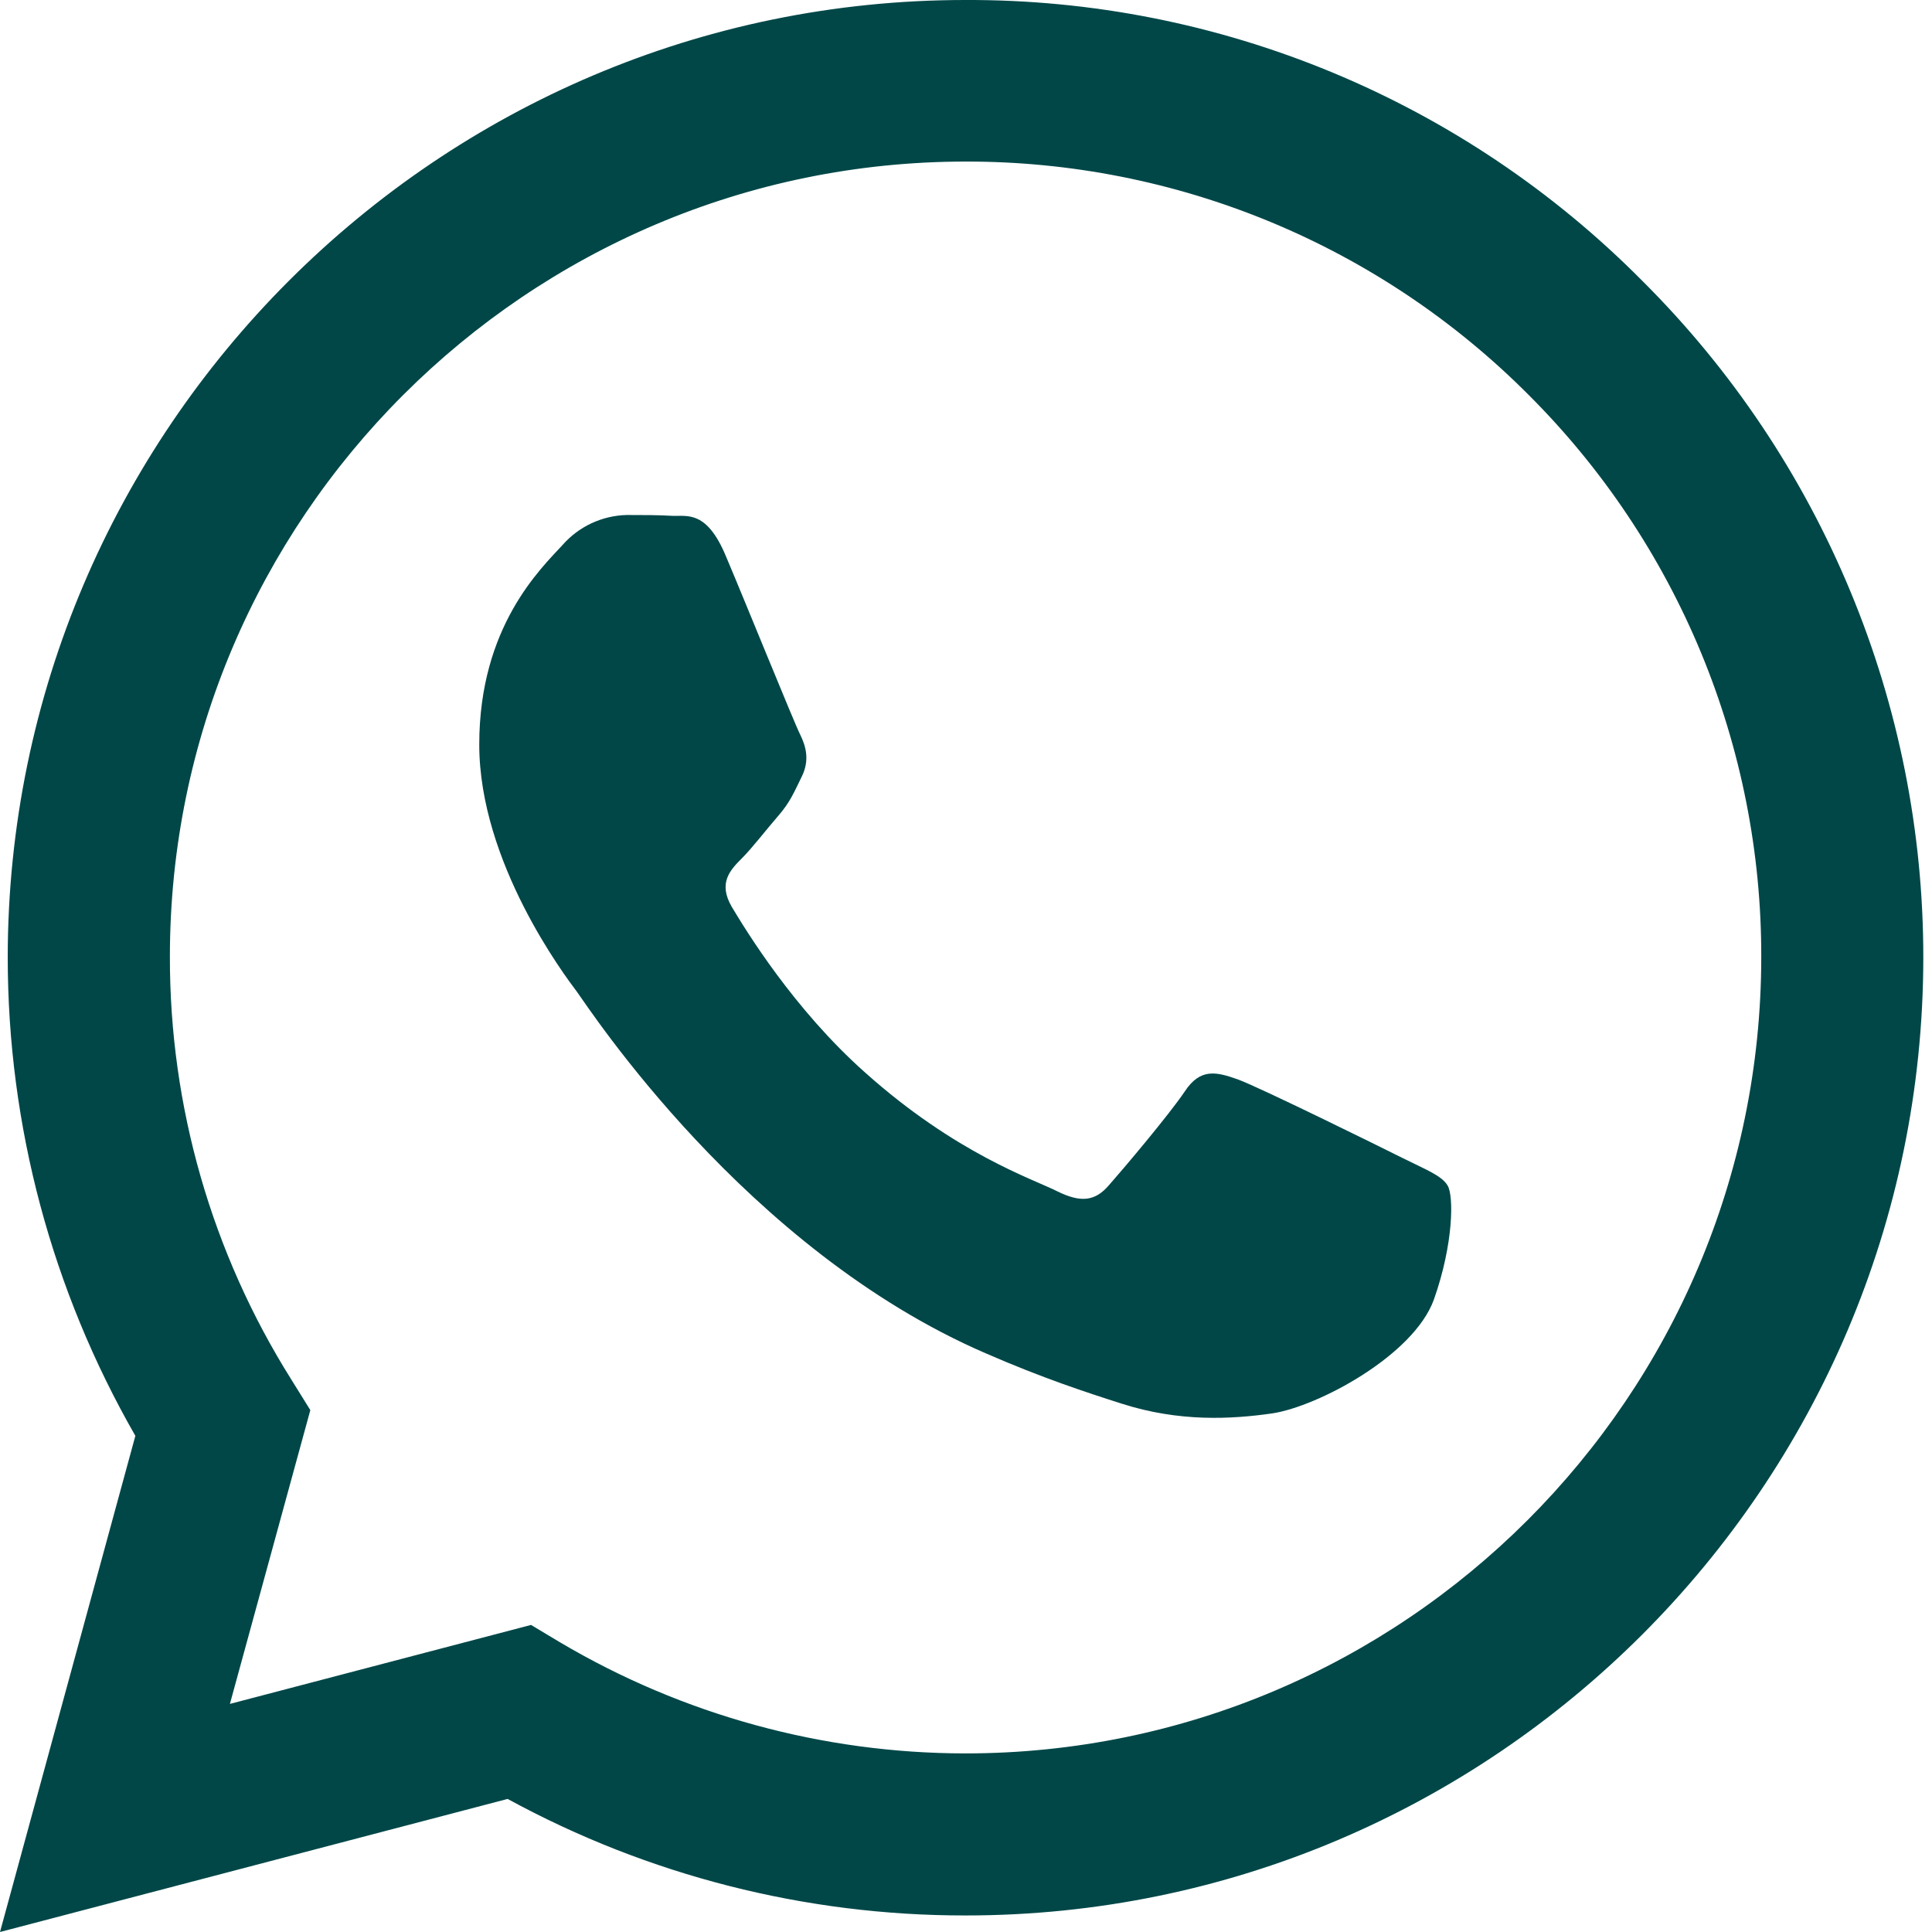
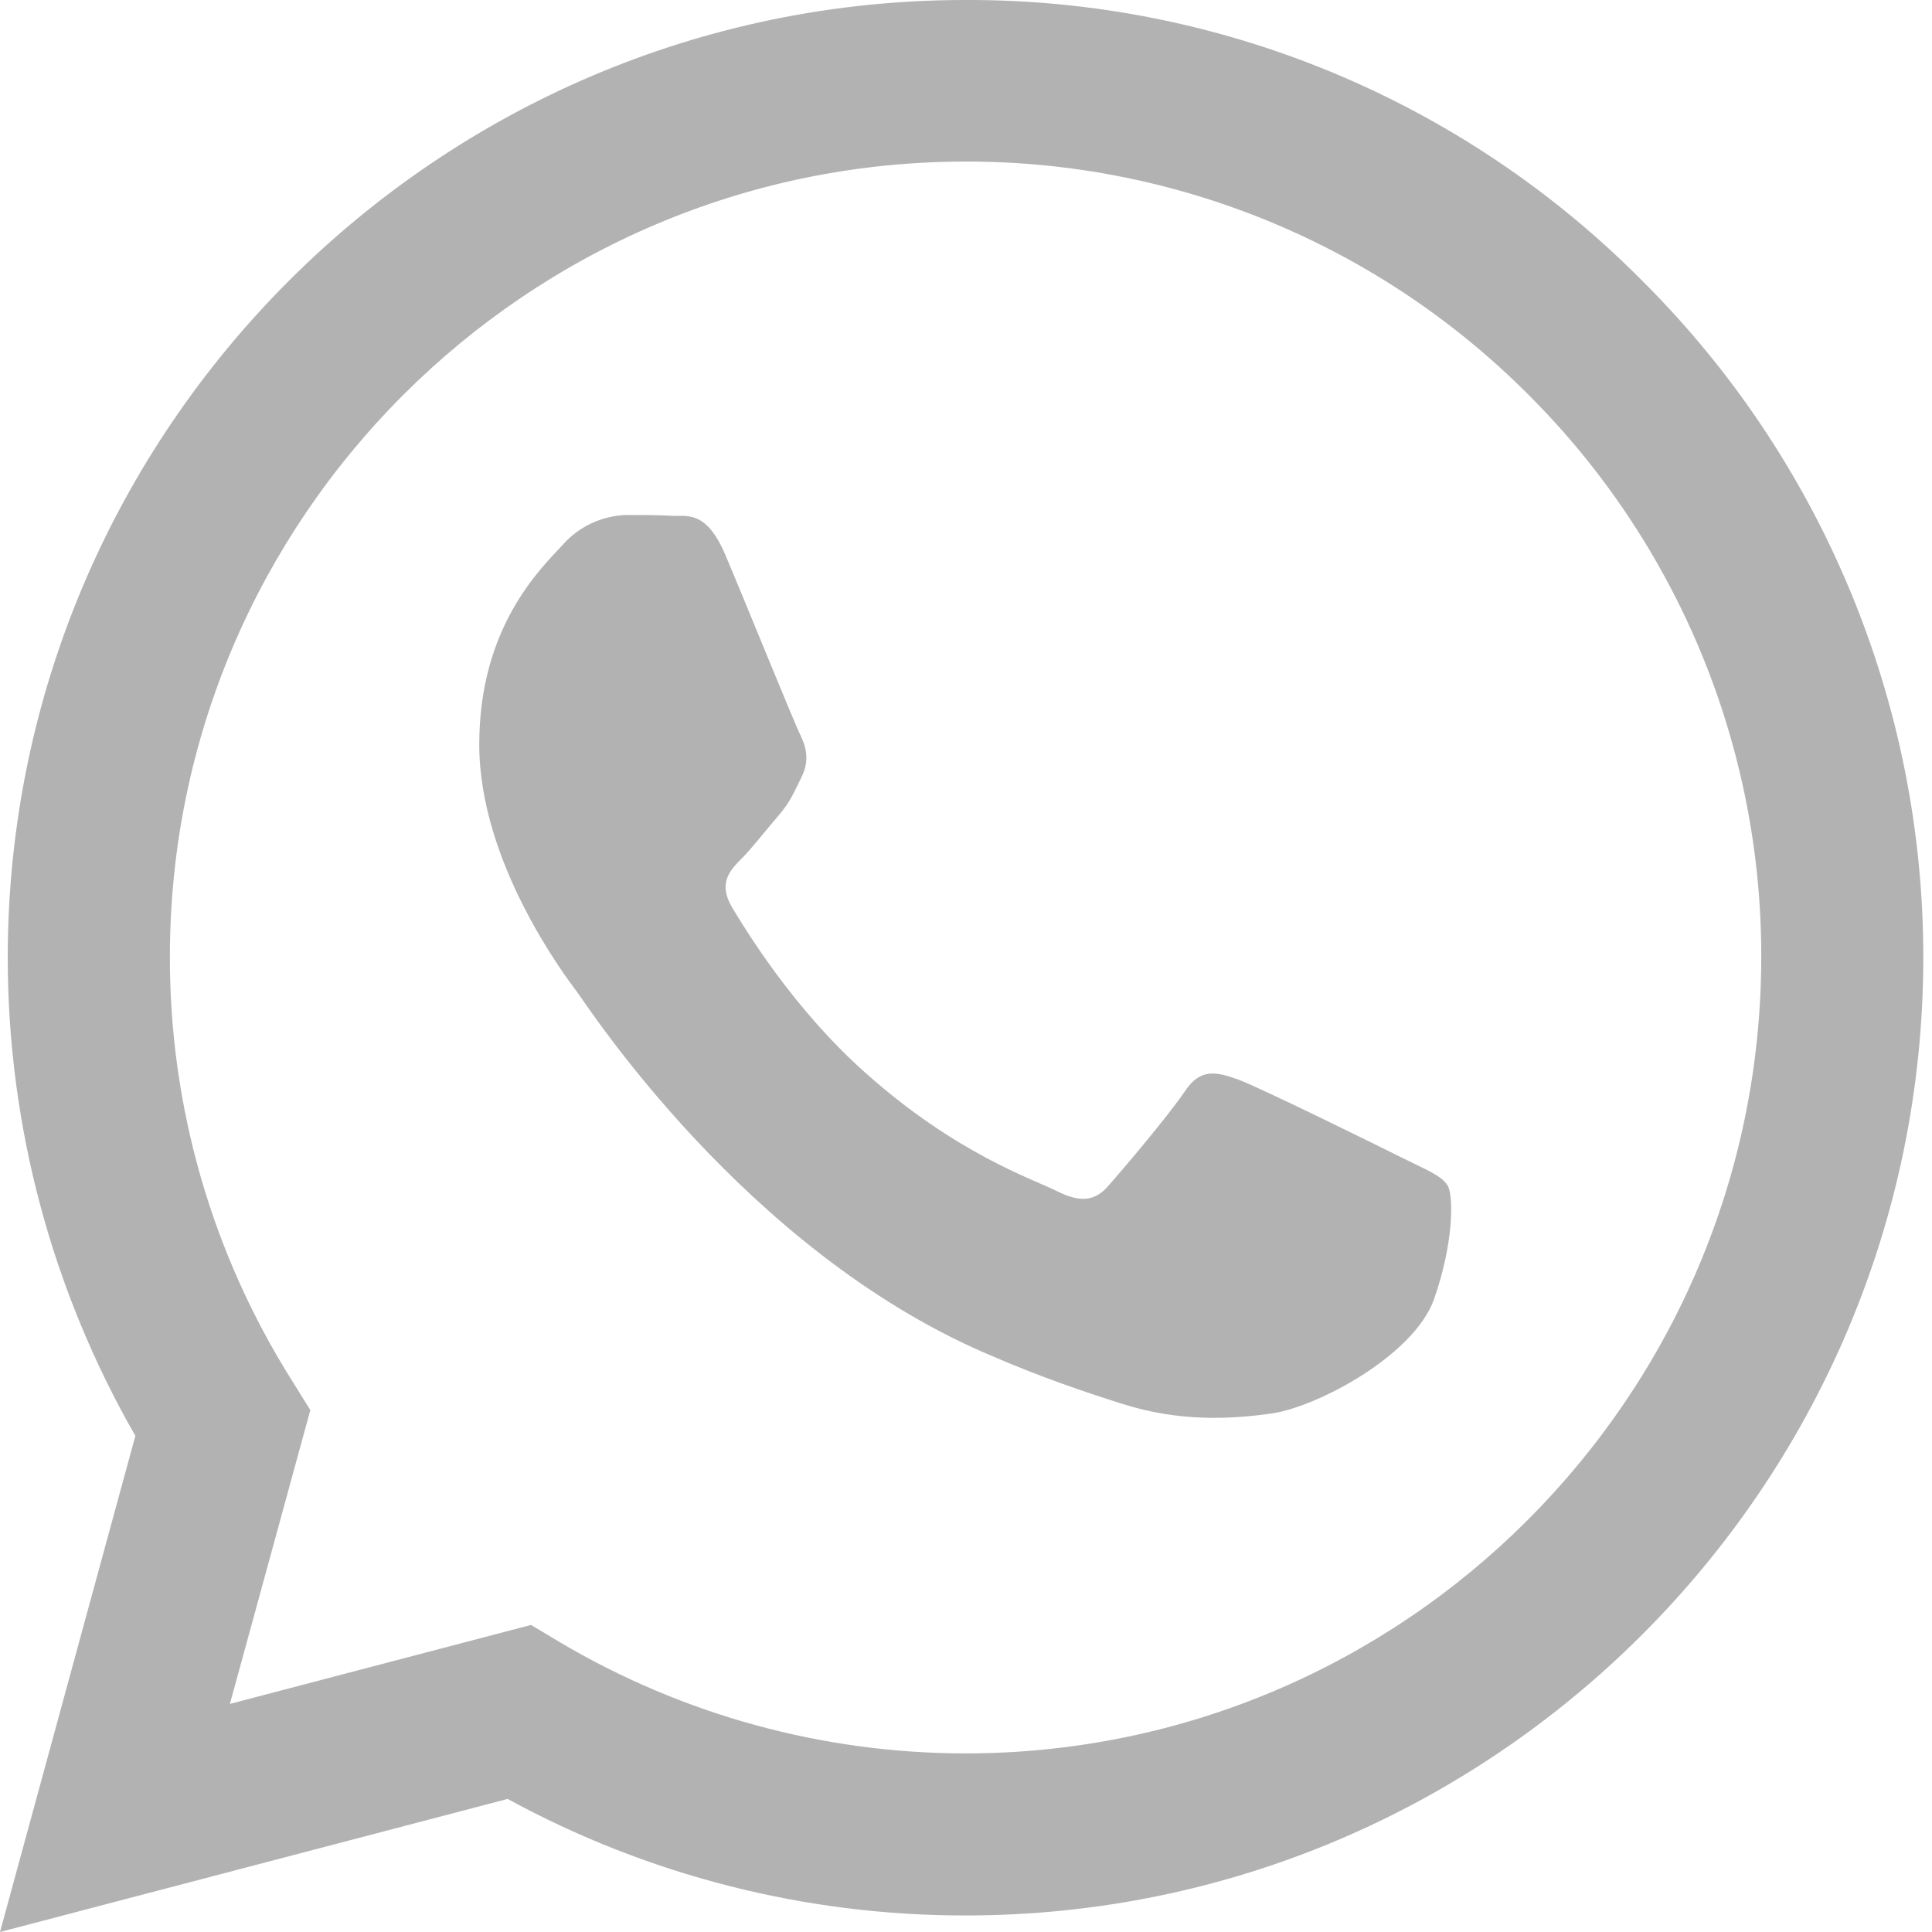
- <svg xmlns="http://www.w3.org/2000/svg" width="48" height="48" viewBox="0 0 48 48" fill="none">
-   <path d="M40.803 6.978C38.603 4.757 35.982 2.995 33.094 1.797C30.206 0.599 27.109 -0.012 23.982 0C10.881 0 0.204 10.674 0.192 23.778C0.192 27.975 1.29 32.058 3.363 35.673L0 48L12.612 44.694C16.099 46.597 20.009 47.592 23.982 47.589H23.994C37.098 47.589 47.772 36.915 47.784 23.799C47.787 20.673 47.171 17.578 45.972 14.691C44.774 11.804 43.019 9.183 40.803 6.978ZM23.982 43.563C20.439 43.56 16.963 42.607 13.914 40.803L13.194 40.371L5.712 42.333L7.71 35.034L7.242 34.281C5.261 31.132 4.214 27.486 4.221 23.766C4.221 12.888 13.092 4.014 23.994 4.014C26.591 4.01 29.164 4.519 31.563 5.513C33.962 6.507 36.141 7.967 37.974 9.807C39.813 11.641 41.27 13.82 42.263 16.219C43.256 18.619 43.764 21.191 43.758 23.787C43.746 34.704 34.875 43.563 23.982 43.563ZM34.827 28.761C34.236 28.464 31.317 27.027 30.768 26.823C30.222 26.628 29.823 26.526 29.433 27.12C29.034 27.711 27.894 29.058 27.552 29.445C27.21 29.844 26.856 29.889 26.262 29.595C25.671 29.295 23.754 28.671 21.486 26.64C19.716 25.065 18.531 23.115 18.177 22.524C17.835 21.93 18.144 21.612 18.441 21.315C18.702 21.051 19.032 20.619 19.329 20.277C19.629 19.935 19.728 19.683 19.923 19.287C20.118 18.885 20.025 18.543 19.878 18.246C19.728 17.949 18.543 15.018 18.042 13.836C17.562 12.669 17.073 12.831 16.707 12.816C16.365 12.795 15.966 12.795 15.567 12.795C15.266 12.803 14.969 12.873 14.696 13C14.423 13.128 14.179 13.31 13.98 13.536C13.434 14.13 11.907 15.567 11.907 18.498C11.907 21.429 14.037 24.246 14.337 24.645C14.631 25.044 18.519 31.041 24.486 33.621C25.896 34.236 27.006 34.599 27.873 34.875C29.298 35.331 30.585 35.262 31.611 35.115C32.751 34.941 35.124 33.675 35.625 32.286C36.117 30.894 36.117 29.706 35.967 29.457C35.82 29.205 35.421 29.058 34.827 28.761Z" fill="#014748" />
+ <svg xmlns="http://www.w3.org/2000/svg" width="24" height="24" viewBox="0 0 48 48" fill="none">
+   <path d="M40.803 6.978C38.603 4.757 35.982 2.995 33.094 1.797C30.206 0.599 27.109 -0.012 23.982 0C10.881 0 0.204 10.674 0.192 23.778C0.192 27.975 1.29 32.058 3.363 35.673L0 48L12.612 44.694C16.099 46.597 20.009 47.592 23.982 47.589H23.994C37.098 47.589 47.772 36.915 47.784 23.799C47.787 20.673 47.171 17.578 45.972 14.691C44.774 11.804 43.019 9.183 40.803 6.978ZM23.982 43.563C20.439 43.56 16.963 42.607 13.914 40.803L13.194 40.371L5.712 42.333L7.71 35.034L7.242 34.281C5.261 31.132 4.214 27.486 4.221 23.766C4.221 12.888 13.092 4.014 23.994 4.014C26.591 4.01 29.164 4.519 31.563 5.513C33.962 6.507 36.141 7.967 37.974 9.807C39.813 11.641 41.27 13.82 42.263 16.219C43.256 18.619 43.764 21.191 43.758 23.787C43.746 34.704 34.875 43.563 23.982 43.563ZM34.827 28.761C34.236 28.464 31.317 27.027 30.768 26.823C30.222 26.628 29.823 26.526 29.433 27.12C29.034 27.711 27.894 29.058 27.552 29.445C27.21 29.844 26.856 29.889 26.262 29.595C25.671 29.295 23.754 28.671 21.486 26.64C19.716 25.065 18.531 23.115 18.177 22.524C17.835 21.93 18.144 21.612 18.441 21.315C18.702 21.051 19.032 20.619 19.329 20.277C19.629 19.935 19.728 19.683 19.923 19.287C20.118 18.885 20.025 18.543 19.878 18.246C19.728 17.949 18.543 15.018 18.042 13.836C17.562 12.669 17.073 12.831 16.707 12.816C16.365 12.795 15.966 12.795 15.567 12.795C15.266 12.803 14.969 12.873 14.696 13C14.423 13.128 14.179 13.31 13.98 13.536C13.434 14.13 11.907 15.567 11.907 18.498C11.907 21.429 14.037 24.246 14.337 24.645C14.631 25.044 18.519 31.041 24.486 33.621C25.896 34.236 27.006 34.599 27.873 34.875C29.298 35.331 30.585 35.262 31.611 35.115C32.751 34.941 35.124 33.675 35.625 32.286C36.117 30.894 36.117 29.706 35.967 29.457C35.82 29.205 35.421 29.058 34.827 28.761Z" fill="#b2b2b2" />
</svg>
